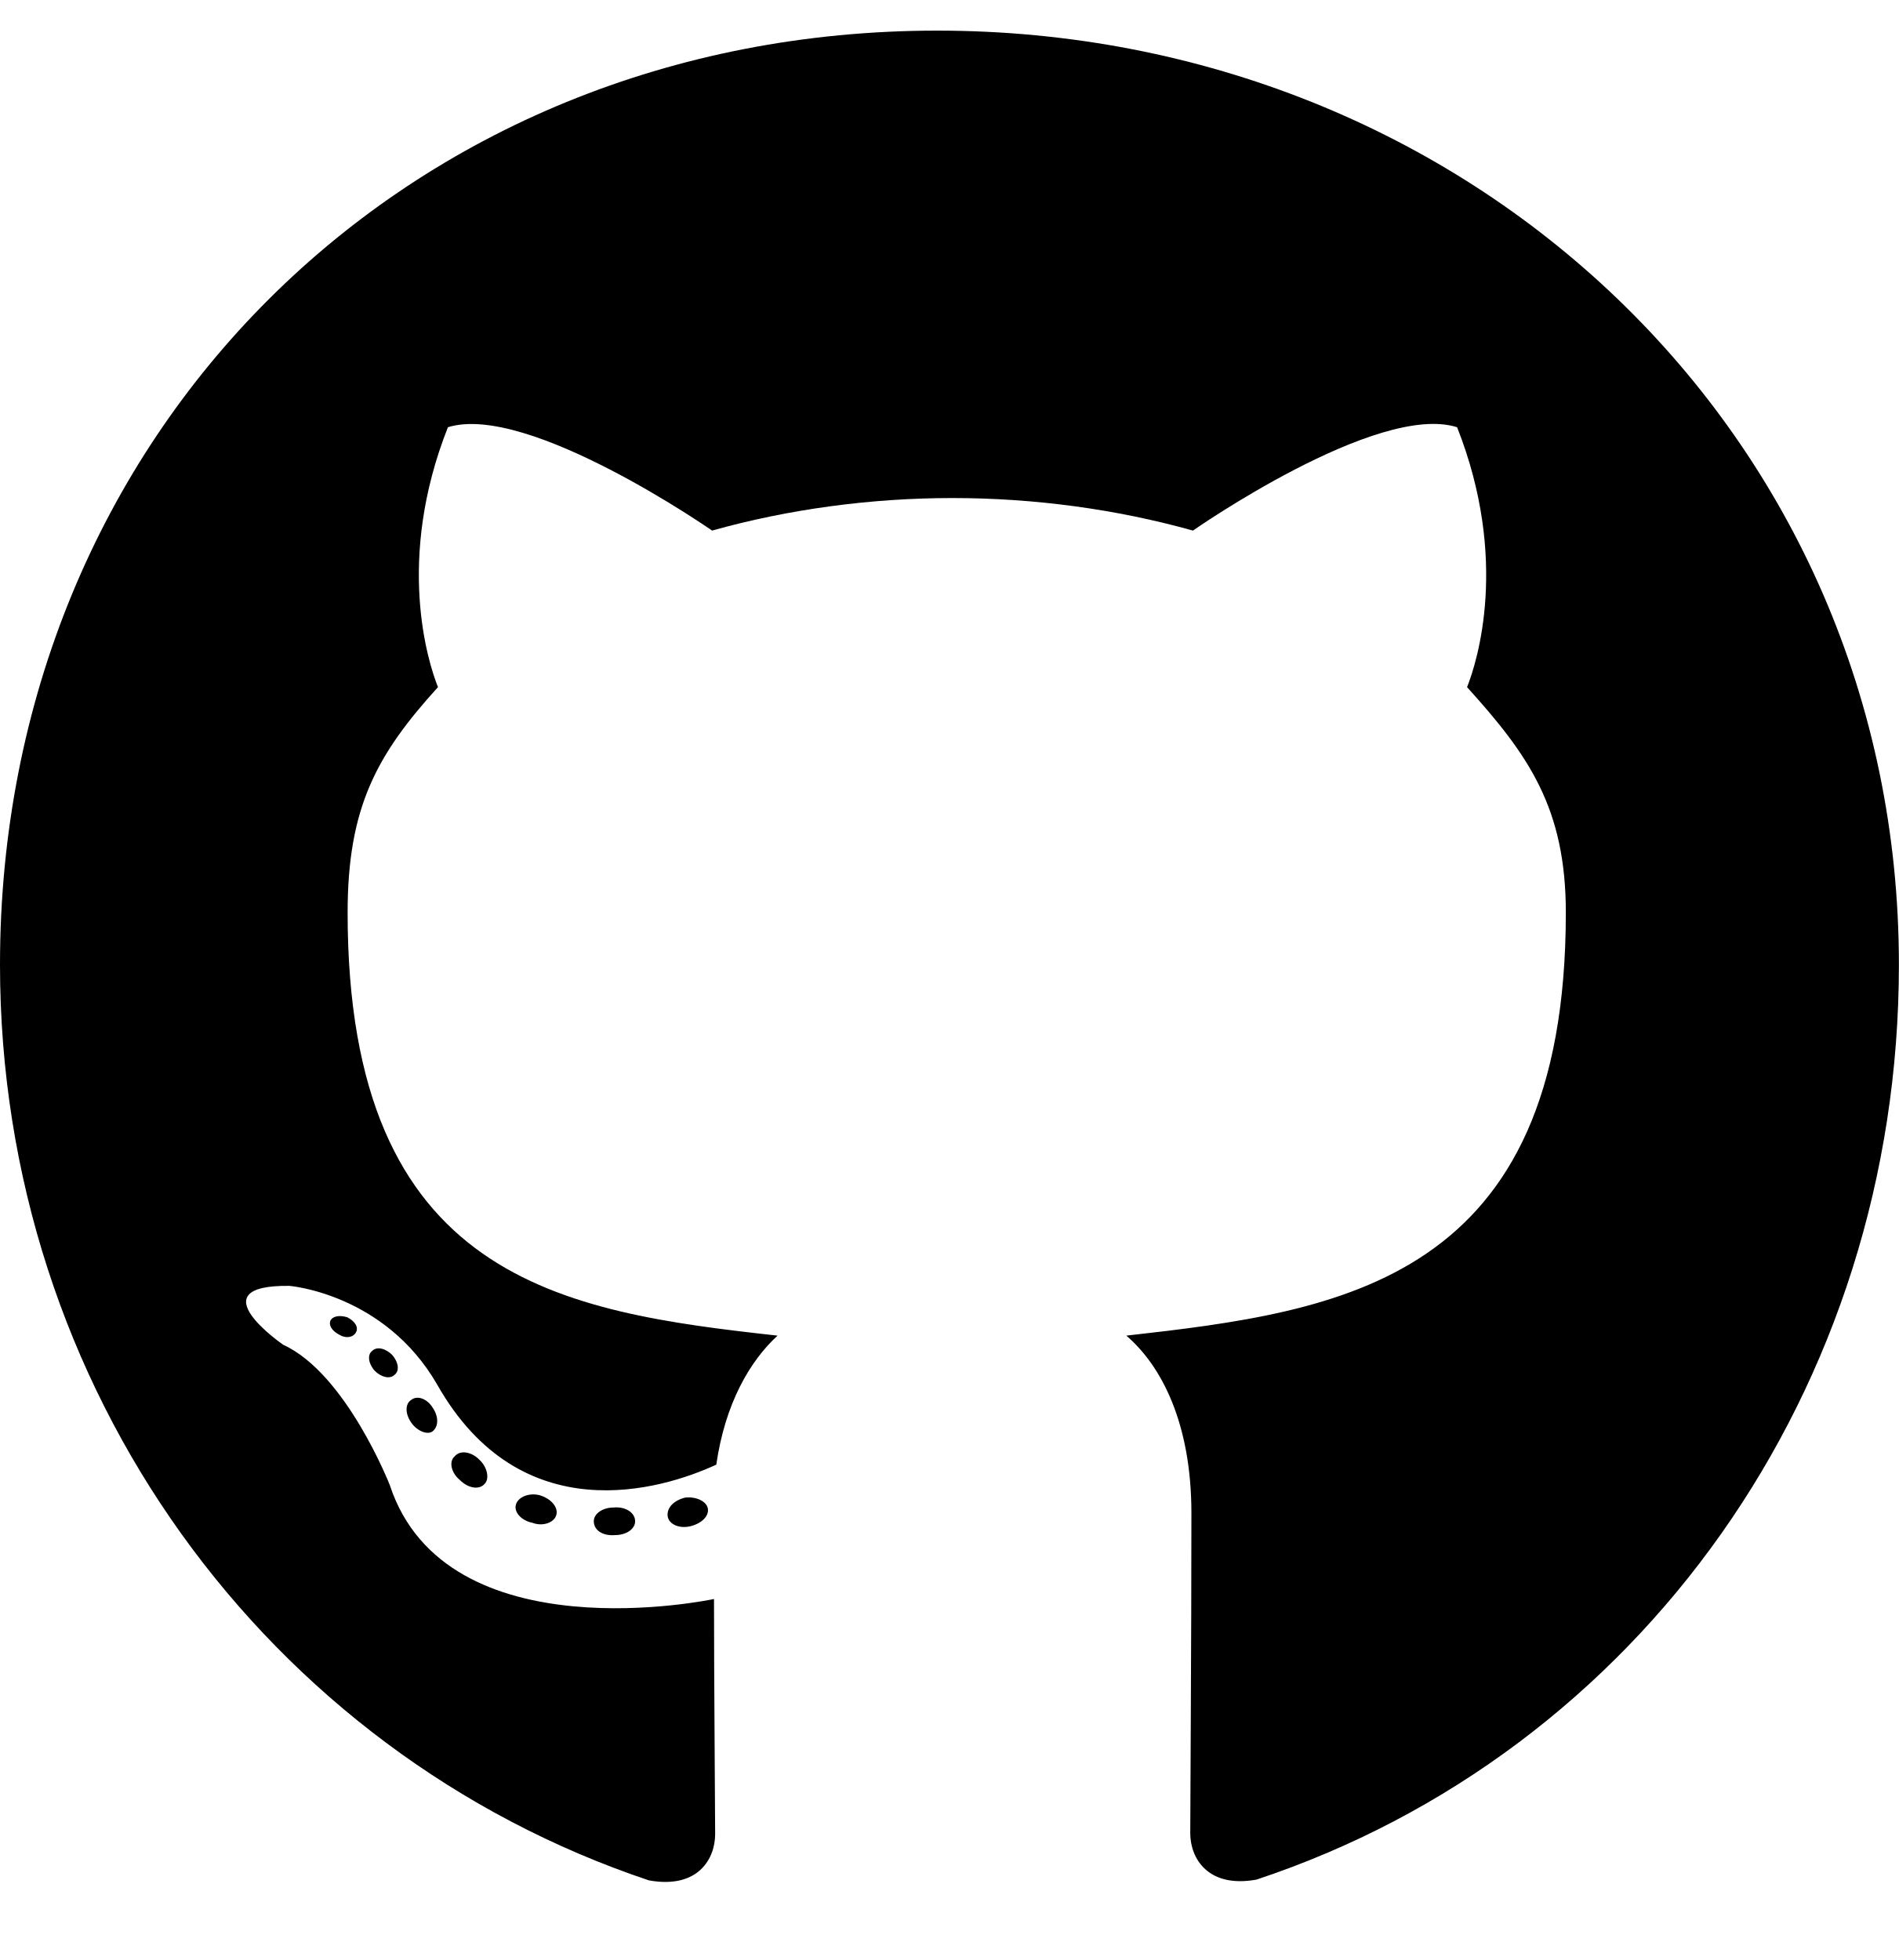
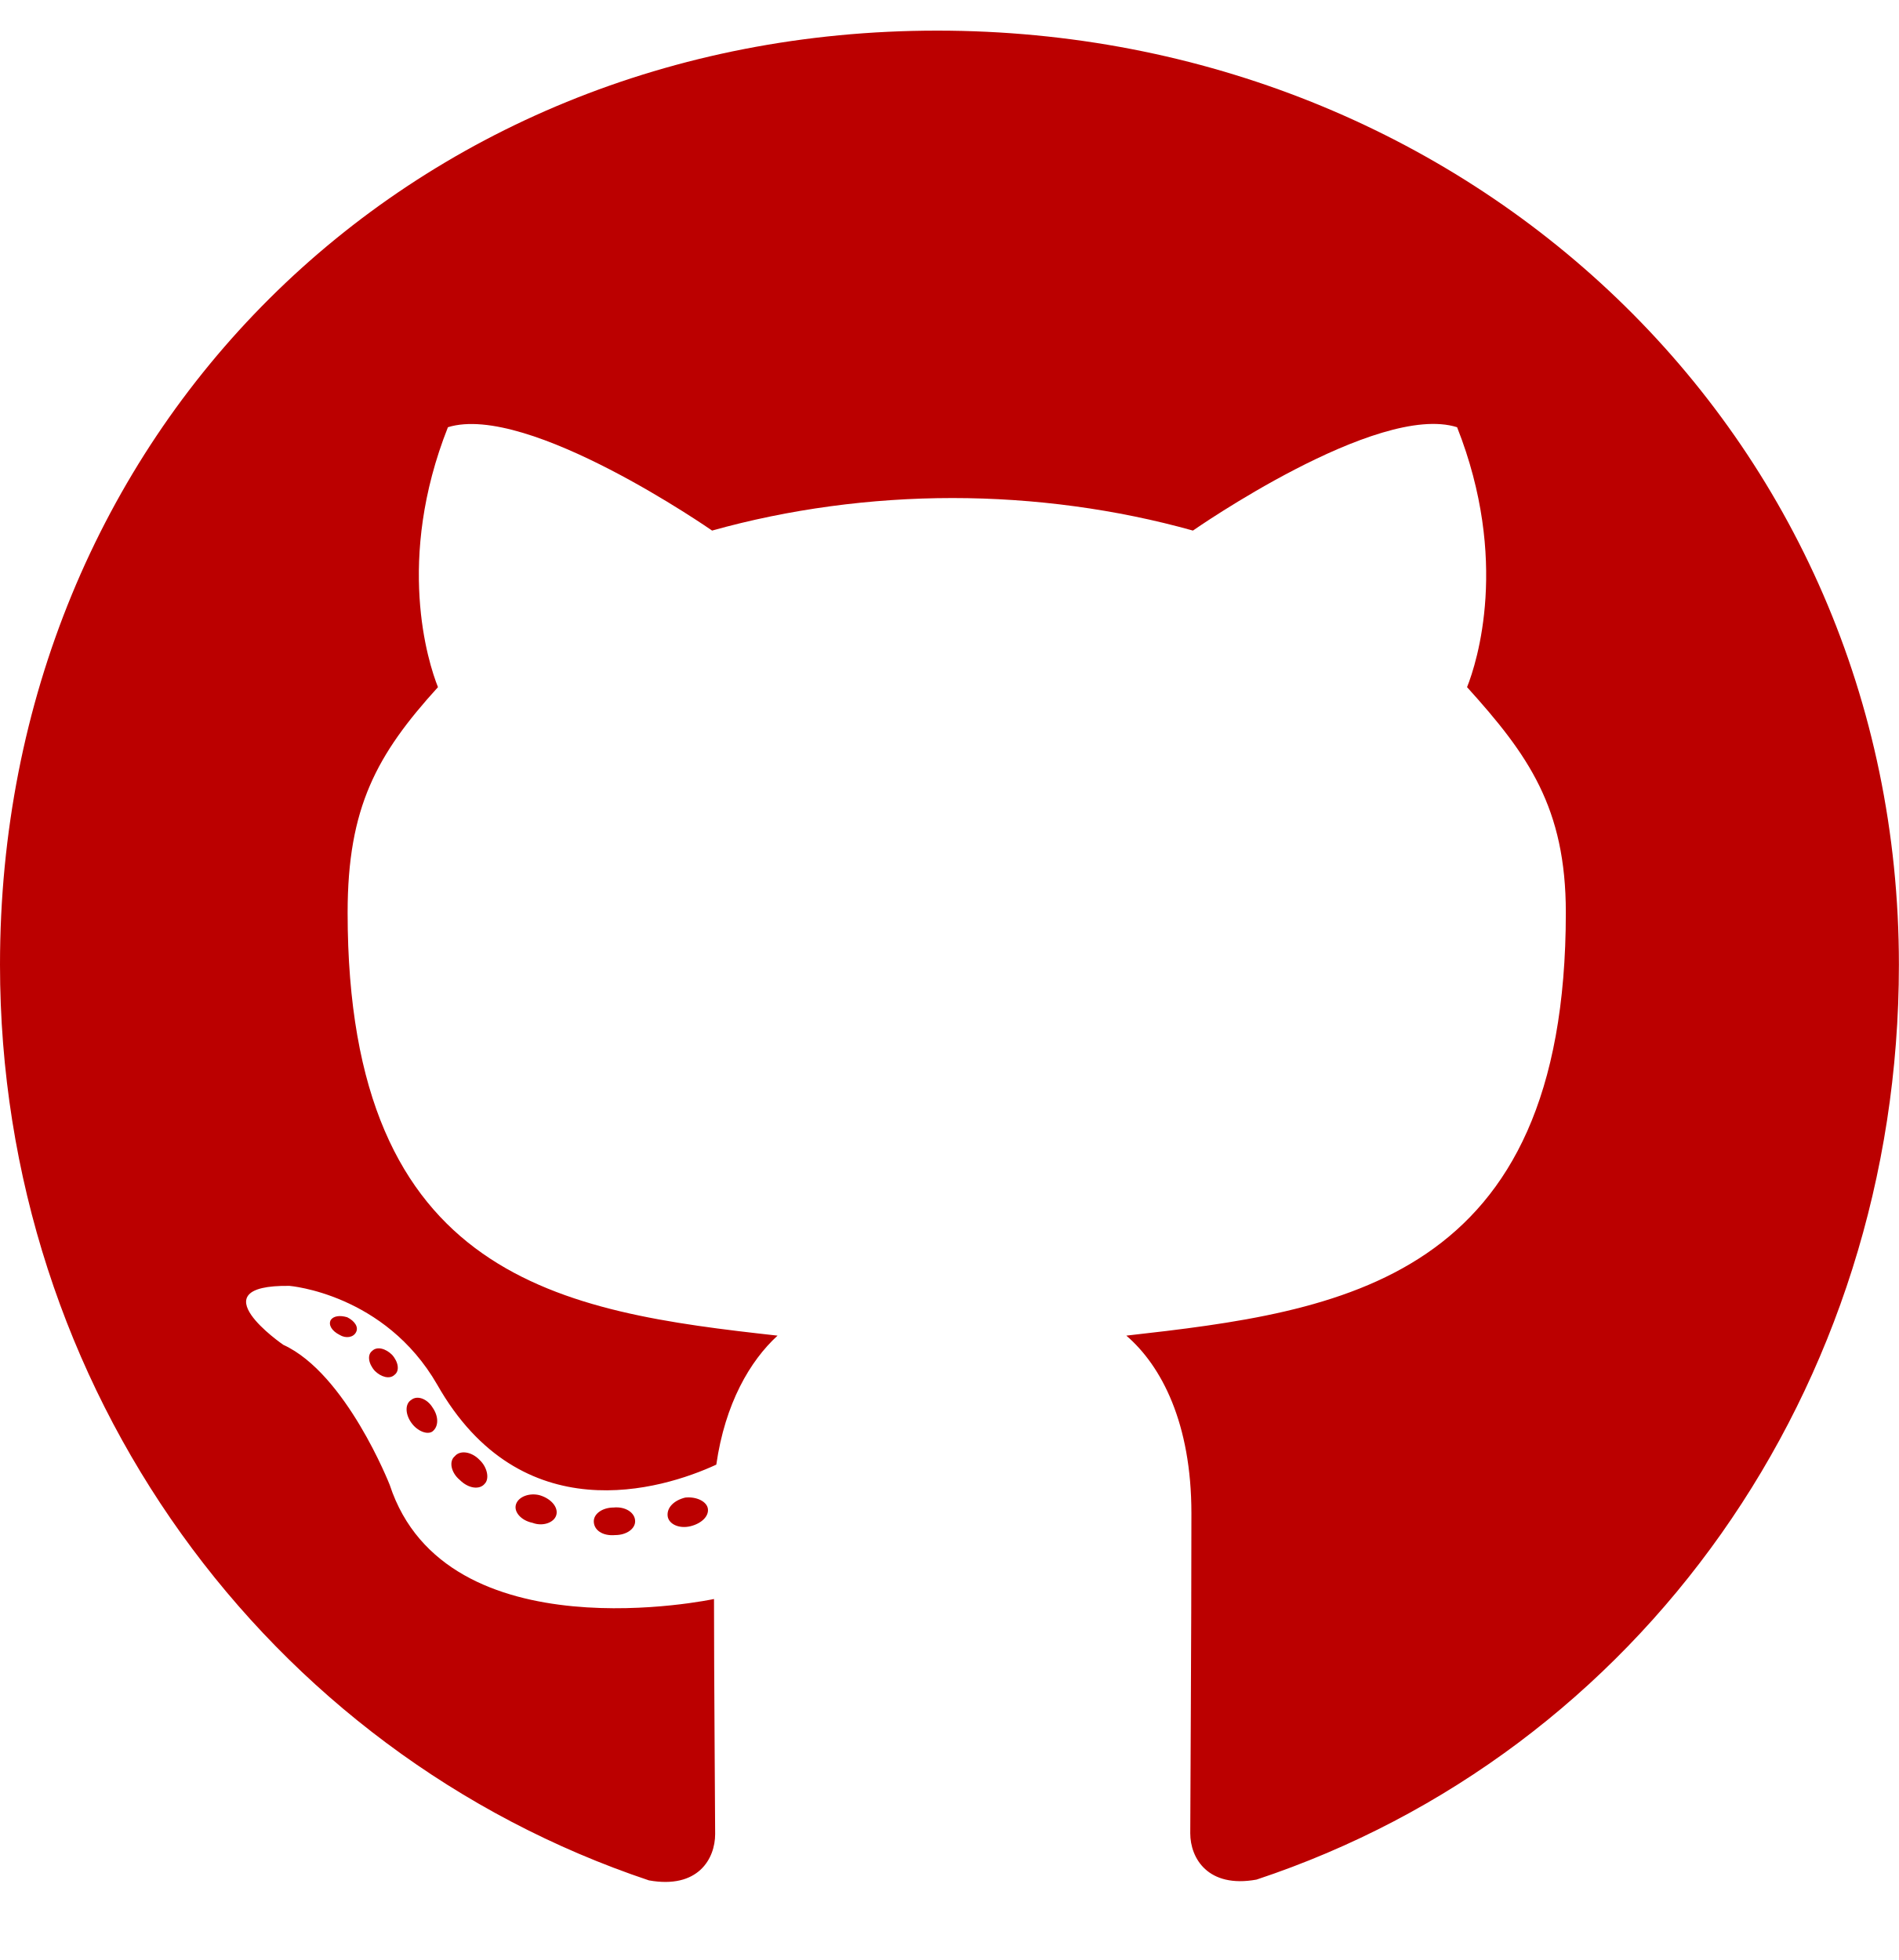
- <svg xmlns="http://www.w3.org/2000/svg" aria-hidden="true" focusable="false" data-prefix="fab" data-icon="github" class="svg-inline--fa fa-github fa-w-16" role="img" viewBox="0 0 496 512">
-   <path fill="currentColor" d="M165.9 397.4c0 2-2.3 3.6-5.2 3.6-3.3.3-5.6-1.3-5.6-3.6 0-2 2.3-3.6 5.2-3.6 3-.3 5.6 1.3 5.6 3.6zm-31.1-4.5c-.7 2 1.3 4.3 4.3 4.9 2.6 1 5.6 0 6.2-2s-1.3-4.3-4.3-5.2c-2.6-.7-5.5.3-6.2 2.3zm44.2-1.7c-2.9.7-4.9 2.6-4.6 4.9.3 2 2.9 3.3 5.9 2.6 2.9-.7 4.9-2.6 4.6-4.6-.3-1.9-3-3.2-5.9-2.9zM244.8 8C106.1 8 0 113.3 0 252c0 110.9 69.8 205.8 169.5 239.2 12.8 2.3 17.3-5.6 17.3-12.1 0-6.2-.3-40.4-.3-61.4 0 0-70 15-84.7-29.8 0 0-11.4-29.1-27.8-36.6 0 0-22.9-15.7 1.6-15.4 0 0 24.9 2 38.6 25.8 21.9 38.6 58.6 27.5 72.9 20.9 2.3-16 8.8-27.1 16-33.7-55.9-6.2-112.3-14.3-112.3-110.5 0-27.5 7.6-41.3 23.6-58.9-2.6-6.5-11.1-33.3 2.6-67.9 20.9-6.5 69 27 69 27 20-5.6 41.5-8.5 62.8-8.5s42.8 2.9 62.8 8.5c0 0 48.1-33.6 69-27 13.7 34.7 5.2 61.4 2.6 67.9 16 17.7 25.8 31.5 25.8 58.9 0 96.5-58.9 104.2-114.8 110.5 9.2 7.9 17 22.9 17 46.4 0 33.7-.3 75.4-.3 83.6 0 6.5 4.6 14.4 17.3 12.1C428.2 457.8 496 362.9 496 252 496 113.3 383.5 8 244.8 8zM97.2 352.9c-1.3 1-1 3.3.7 5.2 1.6 1.6 3.9 2.3 5.2 1 1.3-1 1-3.3-.7-5.2-1.6-1.6-3.9-2.3-5.2-1zm-10.8-8.1c-.7 1.3.3 2.9 2.3 3.9 1.6 1 3.6.7 4.3-.7.7-1.3-.3-2.9-2.3-3.9-2-.6-3.6-.3-4.3.7zm32.4 35.6c-1.6 1.3-1 4.3 1.3 6.2 2.3 2.3 5.2 2.6 6.5 1 1.3-1.3.7-4.3-1.3-6.2-2.2-2.3-5.2-2.6-6.5-1zm-11.4-14.7c-1.6 1-1.6 3.6 0 5.9 1.6 2.3 4.3 3.3 5.6 2.3 1.6-1.3 1.6-3.9 0-6.2-1.4-2.3-4-3.3-5.6-2z" />
+ <svg xmlns="http://www.w3.org/2000/svg" version="1.1" id="Layer_1" focusable="false" x="0px" y="0px" viewBox="0 0 496 512" style="enable-background:new 0 0 496 512;" xml:space="preserve">
+   <style type="text/css">
+ 	.st0{fill:#BB0000;}
+ </style>
+   <path class="st0" d="M165.9,397.4c0,2-2.3,3.6-5.2,3.6c-3.3,0.3-5.6-1.3-5.6-3.6c0-2,2.3-3.6,5.2-3.6  C163.3,393.5,165.9,395.1,165.9,397.4z M134.8,392.9c-0.7,2,1.3,4.3,4.3,4.9c2.6,1,5.6,0,6.2-2s-1.3-4.3-4.3-5.2  C138.4,389.9,135.5,390.9,134.8,392.9L134.8,392.9z M179,391.2c-2.9,0.7-4.9,2.6-4.6,4.9c0.3,2,2.9,3.3,5.9,2.6  c2.9-0.7,4.9-2.6,4.6-4.6C184.6,392.2,181.9,390.9,179,391.2z M244.8,8C106.1,8,0,113.3,0,252c0,110.9,69.8,205.8,169.5,239.2  c12.8,2.3,17.3-5.6,17.3-12.1c0-6.2-0.3-40.4-0.3-61.4c0,0-70,15-84.7-29.8c0,0-11.4-29.1-27.8-36.6c0,0-22.9-15.7,1.6-15.4  c0,0,24.9,2,38.6,25.8c21.9,38.6,58.6,27.5,72.9,20.9c2.3-16,8.8-27.1,16-33.7c-55.9-6.2-112.3-14.3-112.3-110.5  c0-27.5,7.6-41.3,23.6-58.9c-2.6-6.5-11.1-33.3,2.6-67.9c20.9-6.5,69,27,69,27c20-5.6,41.5-8.5,62.8-8.5s42.8,2.9,62.8,8.5  c0,0,48.1-33.6,69-27c13.7,34.7,5.2,61.4,2.6,67.9c16,17.7,25.8,31.5,25.8,58.9c0,96.5-58.9,104.2-114.8,110.5  c9.2,7.9,17,22.9,17,46.4c0,33.7-0.3,75.4-0.3,83.6c0,6.5,4.6,14.4,17.3,12.1C428.2,457.8,496,362.9,496,252  C496,113.3,383.5,8,244.8,8z M97.2,352.9c-1.3,1-1,3.3,0.7,5.2c1.6,1.6,3.9,2.3,5.2,1c1.3-1,1-3.3-0.7-5.2  C100.8,352.3,98.5,351.6,97.2,352.9z M86.4,344.8c-0.7,1.3,0.3,2.9,2.3,3.9c1.6,1,3.6,0.7,4.3-0.7c0.7-1.3-0.3-2.9-2.3-3.9  C88.7,343.5,87.1,343.8,86.4,344.8z M118.8,380.4c-1.6,1.3-1,4.3,1.3,6.2c2.3,2.3,5.2,2.6,6.5,1c1.3-1.3,0.7-4.3-1.3-6.2  C123.1,379.1,120.1,378.8,118.8,380.4z M107.4,365.7c-1.6,1-1.6,3.6,0,5.9s4.3,3.3,5.6,2.3c1.6-1.3,1.6-3.9,0-6.2  C111.6,365.4,109,364.4,107.4,365.7L107.4,365.7z" />
</svg>
